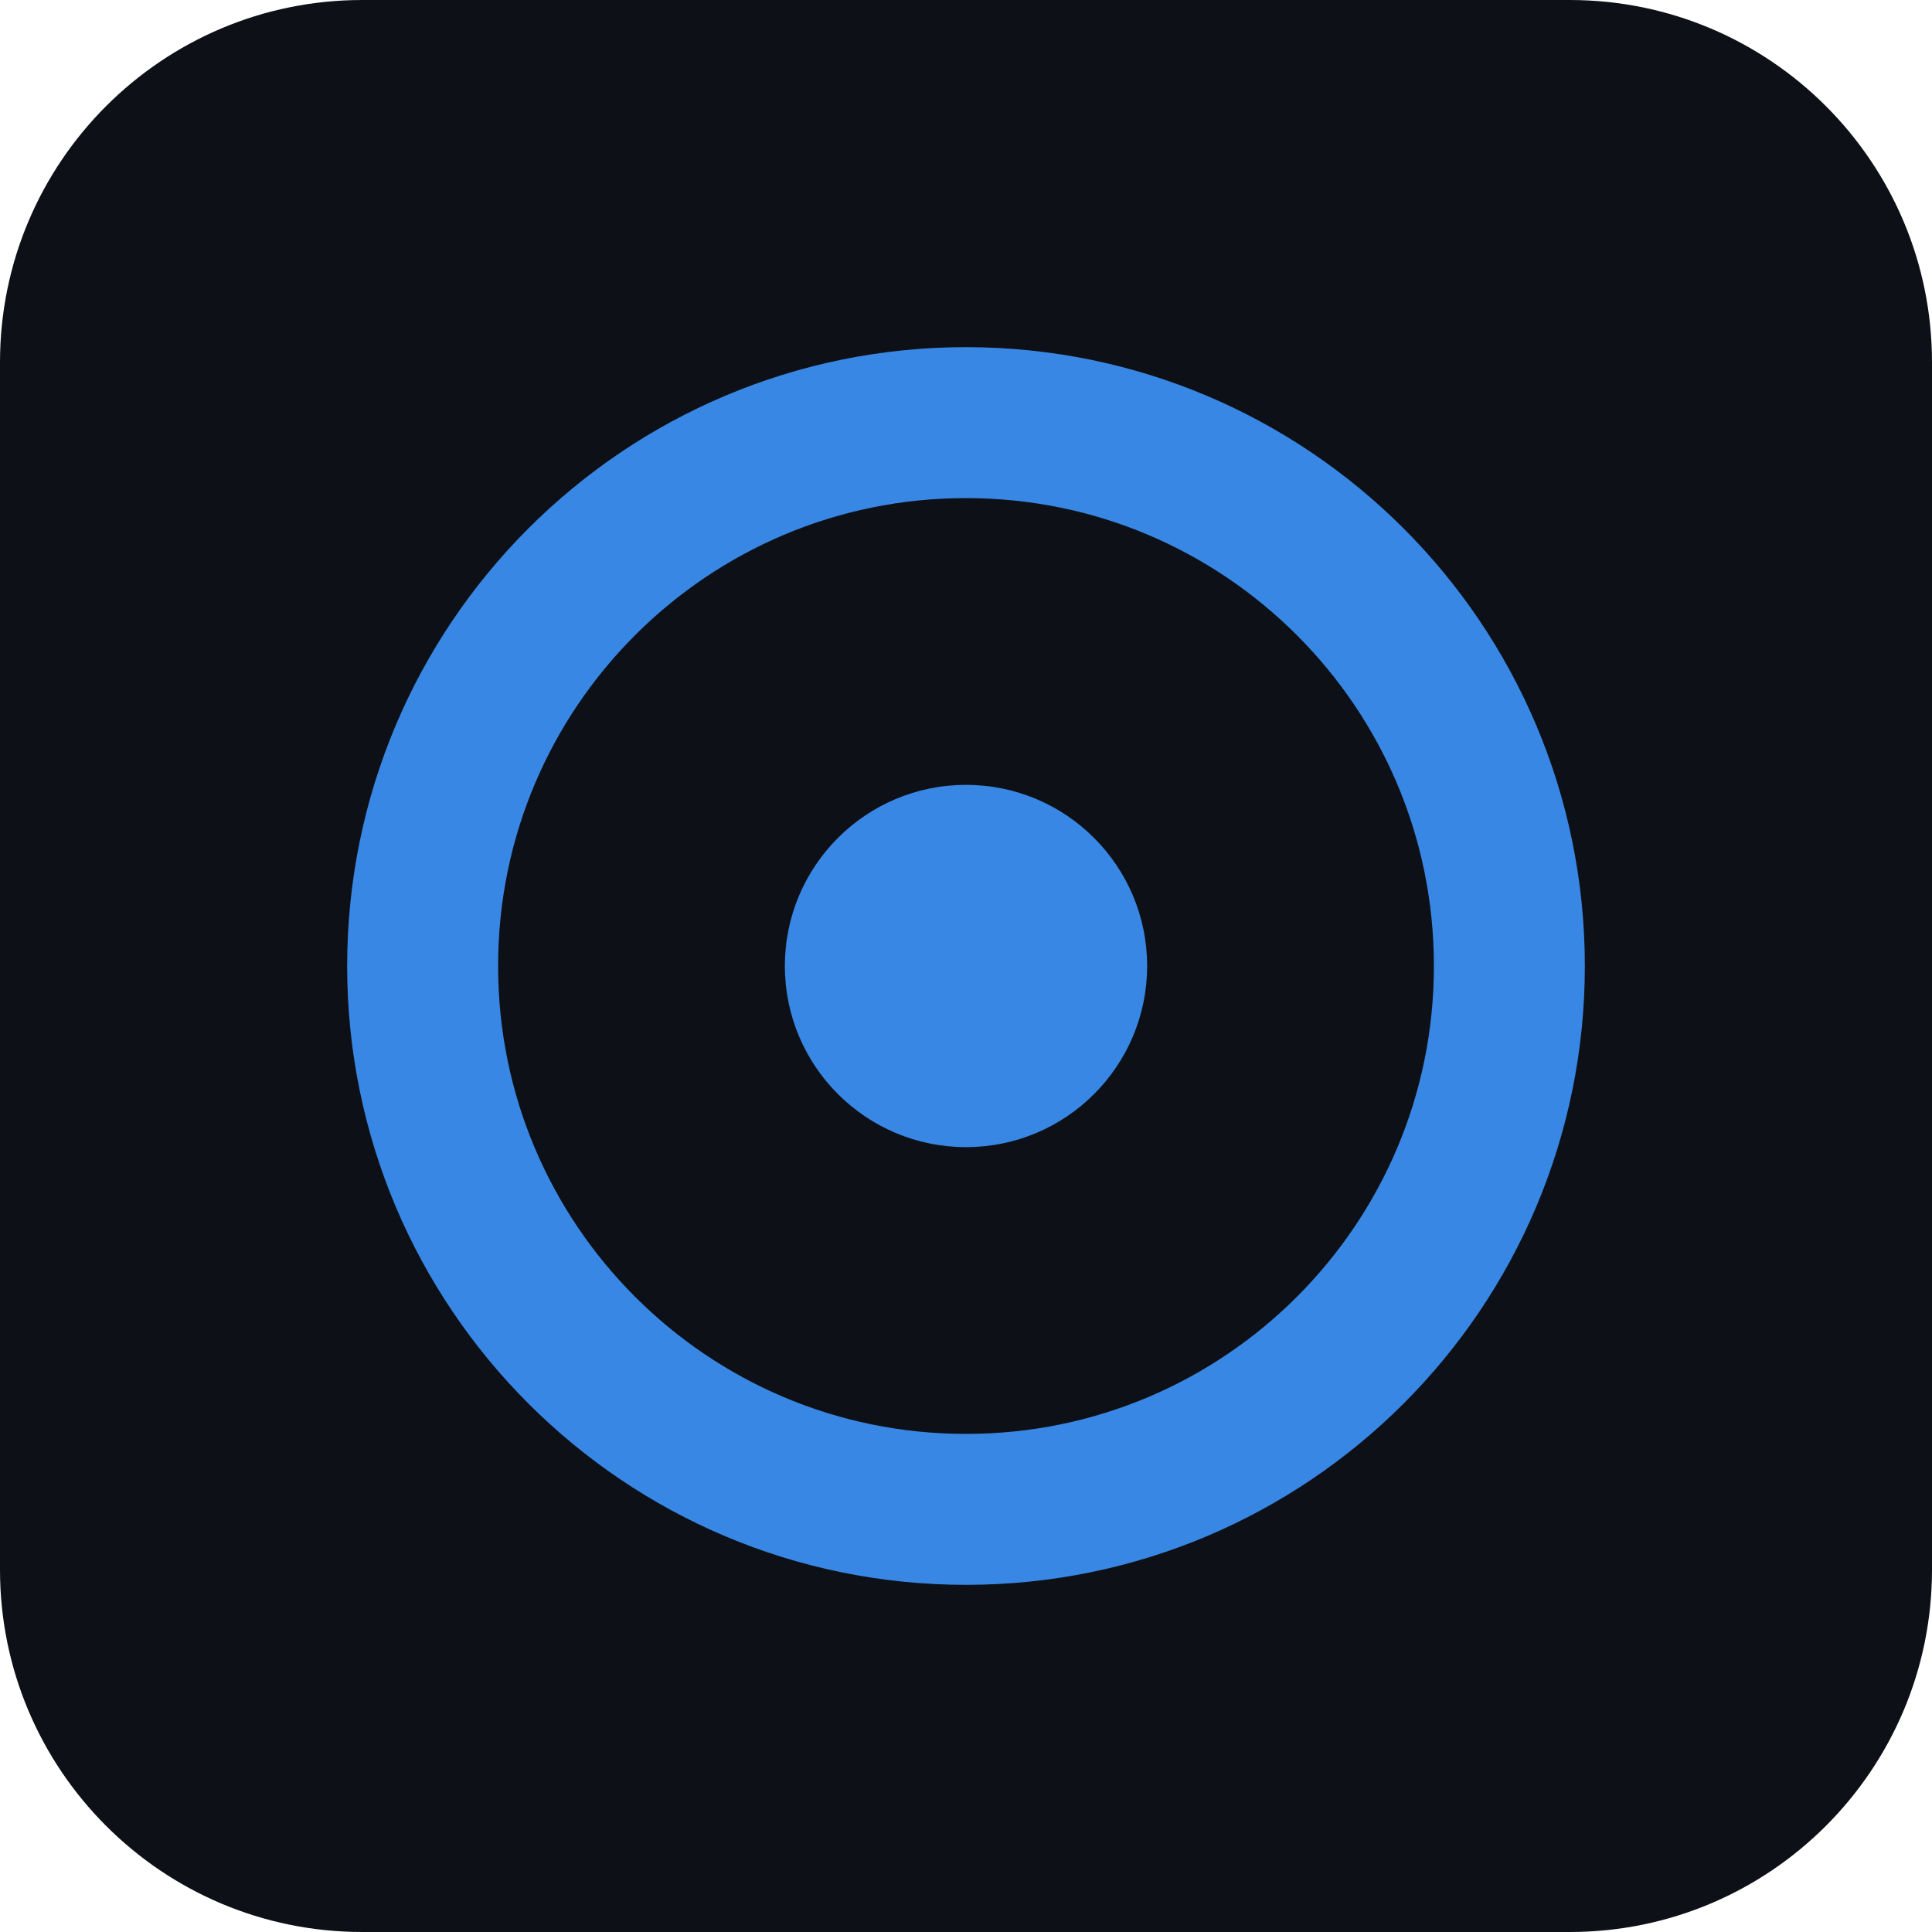
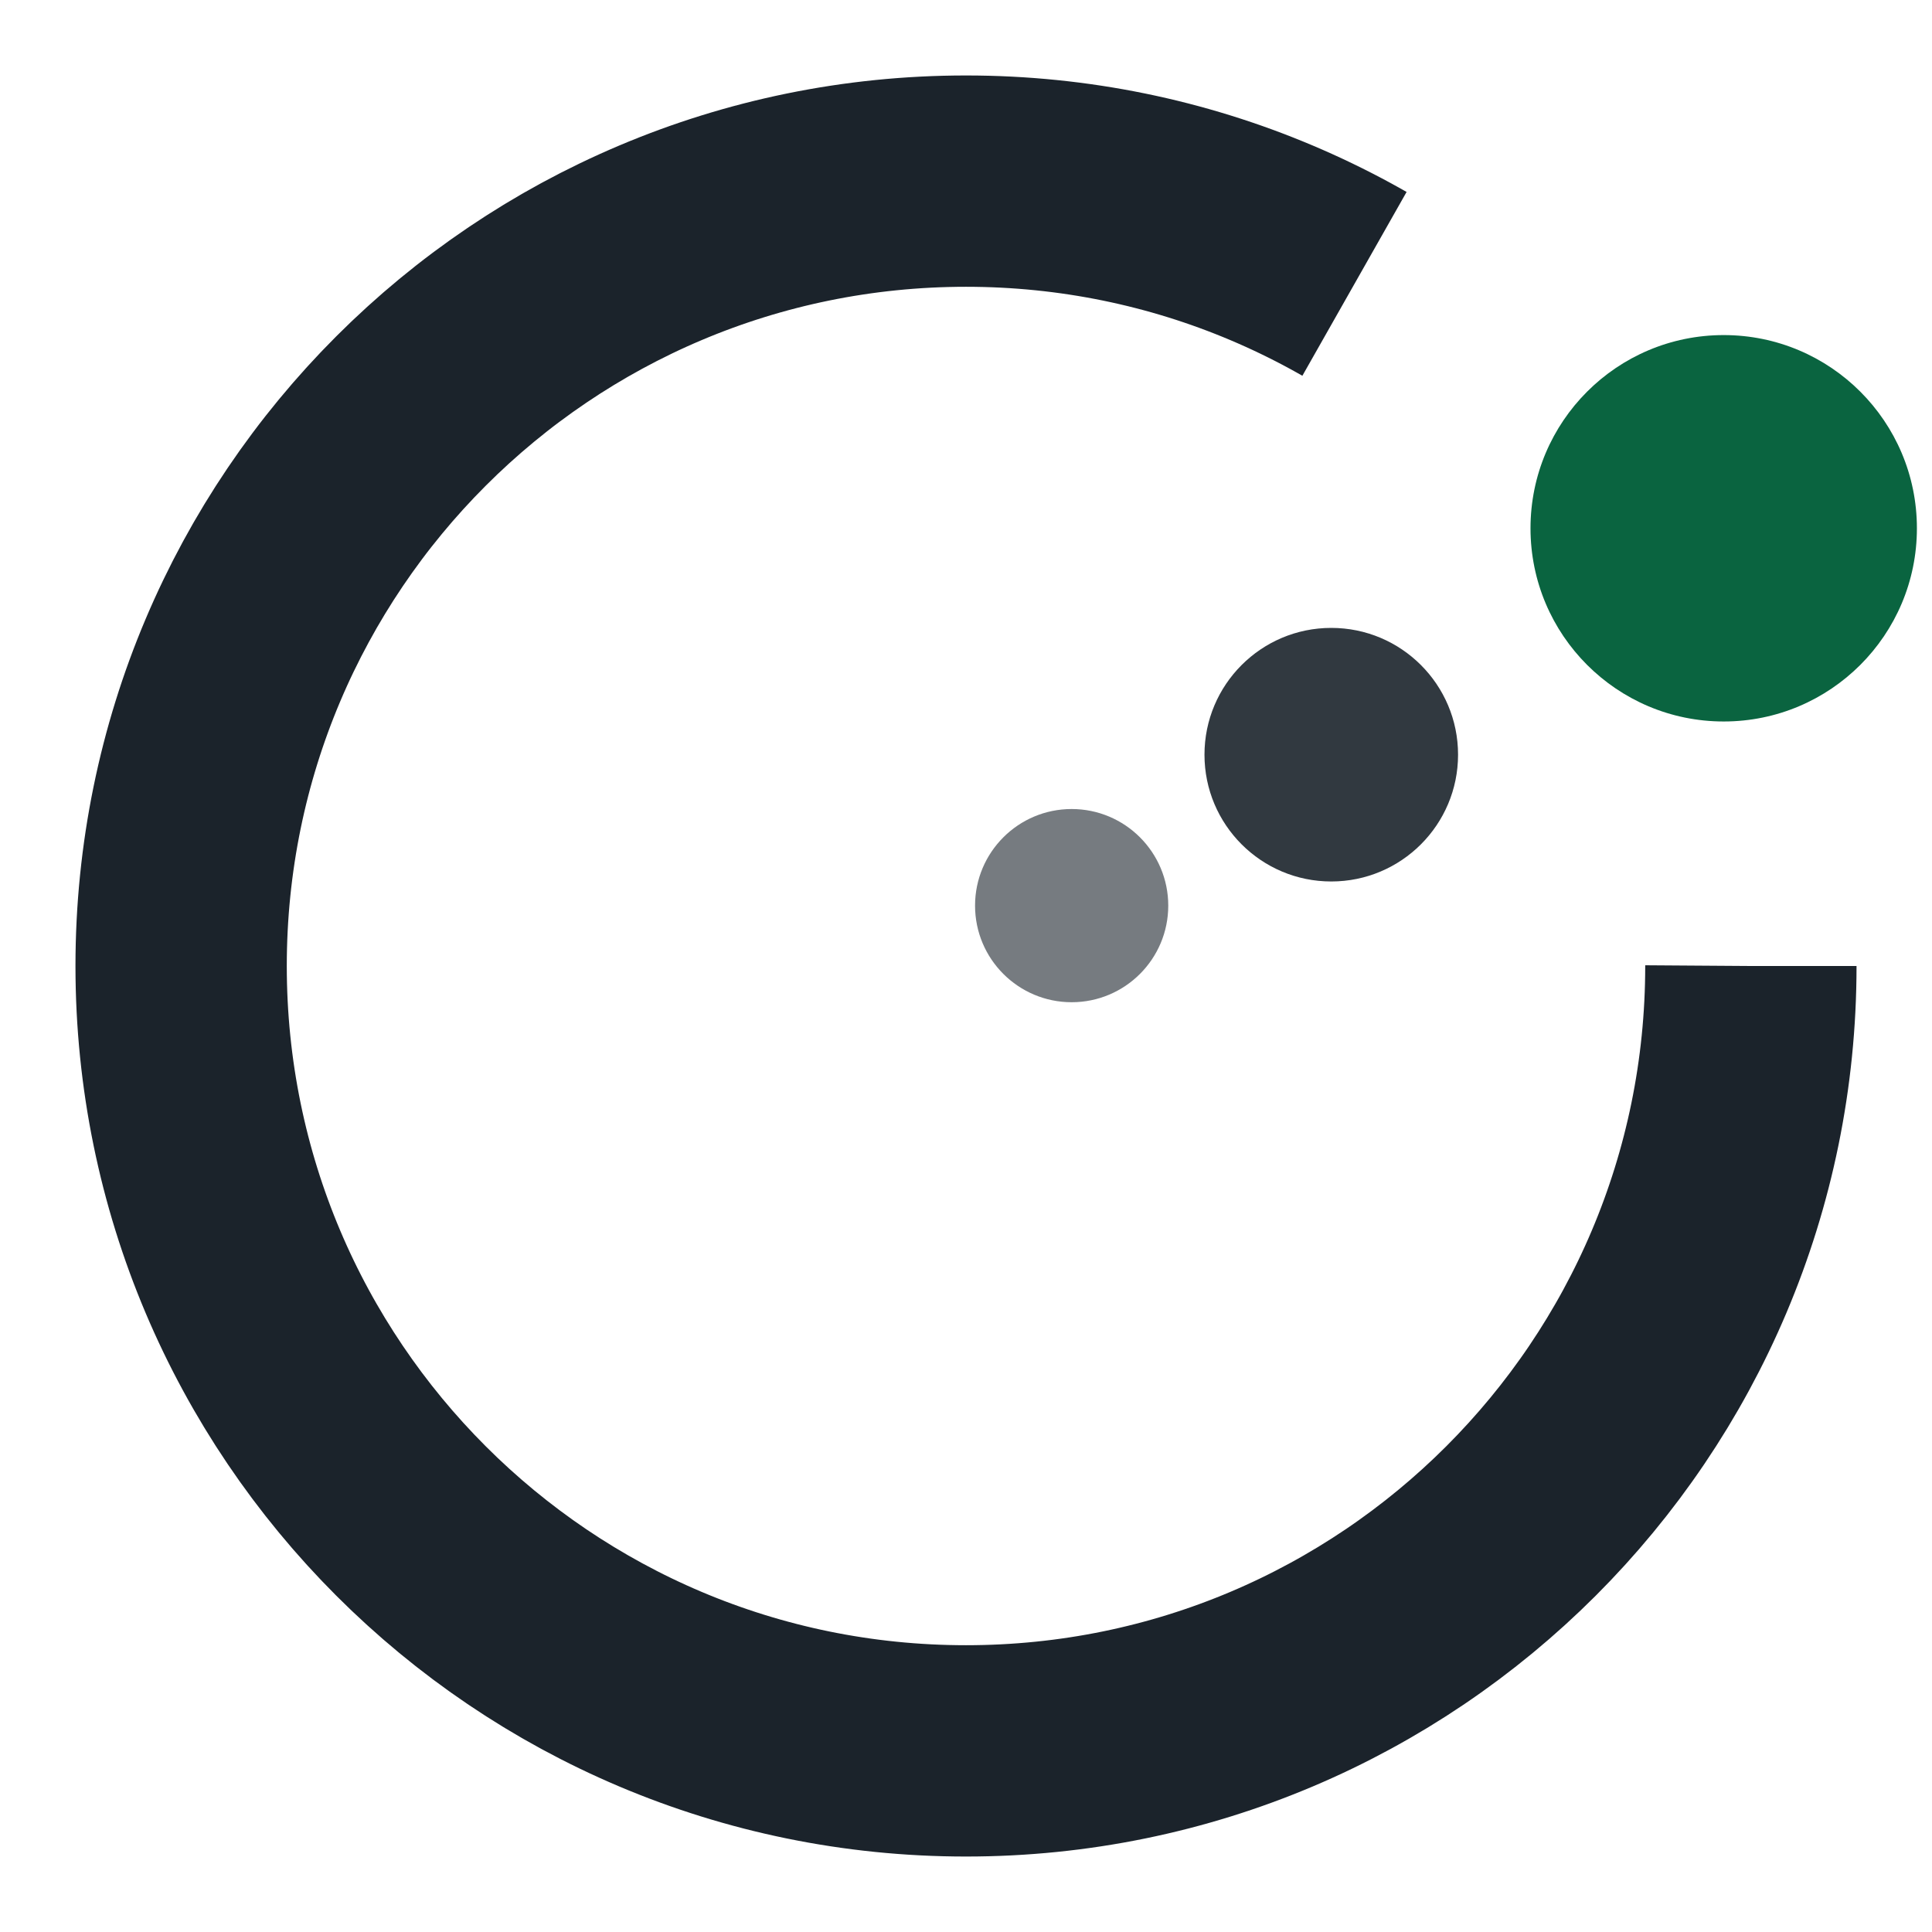
- <svg xmlns="http://www.w3.org/2000/svg" viewBox="0 0 32 32">
-   <rect width="32" height="32" rx="6" fill="#0d1117" />
-   <circle cx="16" cy="16" r="9" fill="none" stroke="#3987e5" stroke-width="2.5" />
-   <circle cx="16" cy="16" r="3" fill="#3987e5" />
+ <svg xmlns="http://www.w3.org/2000/svg" viewBox="0 0 64 64">
+   <style>.r{stroke:#1B232B}.i{fill:#1B232B}.a{fill:#0A6440}@media (prefers-color-scheme:dark){.r{stroke:#E8EEF5}.i{fill:#E8EEF5}.a{fill:#0FAF73}}</style>
+   <circle cx="32" cy="32" r="26" fill="none" class="r" stroke-width="7" stroke-dasharray="136 27.4" />
+   <circle cx="35.5" cy="30" r="3.2" class="i" opacity="0.6" />
+   <circle cx="44.1" cy="25" r="4.2" class="i" opacity="0.9" />
+   <circle cx="57.1" cy="17.5" r="6.4" class="a" />
</svg>
